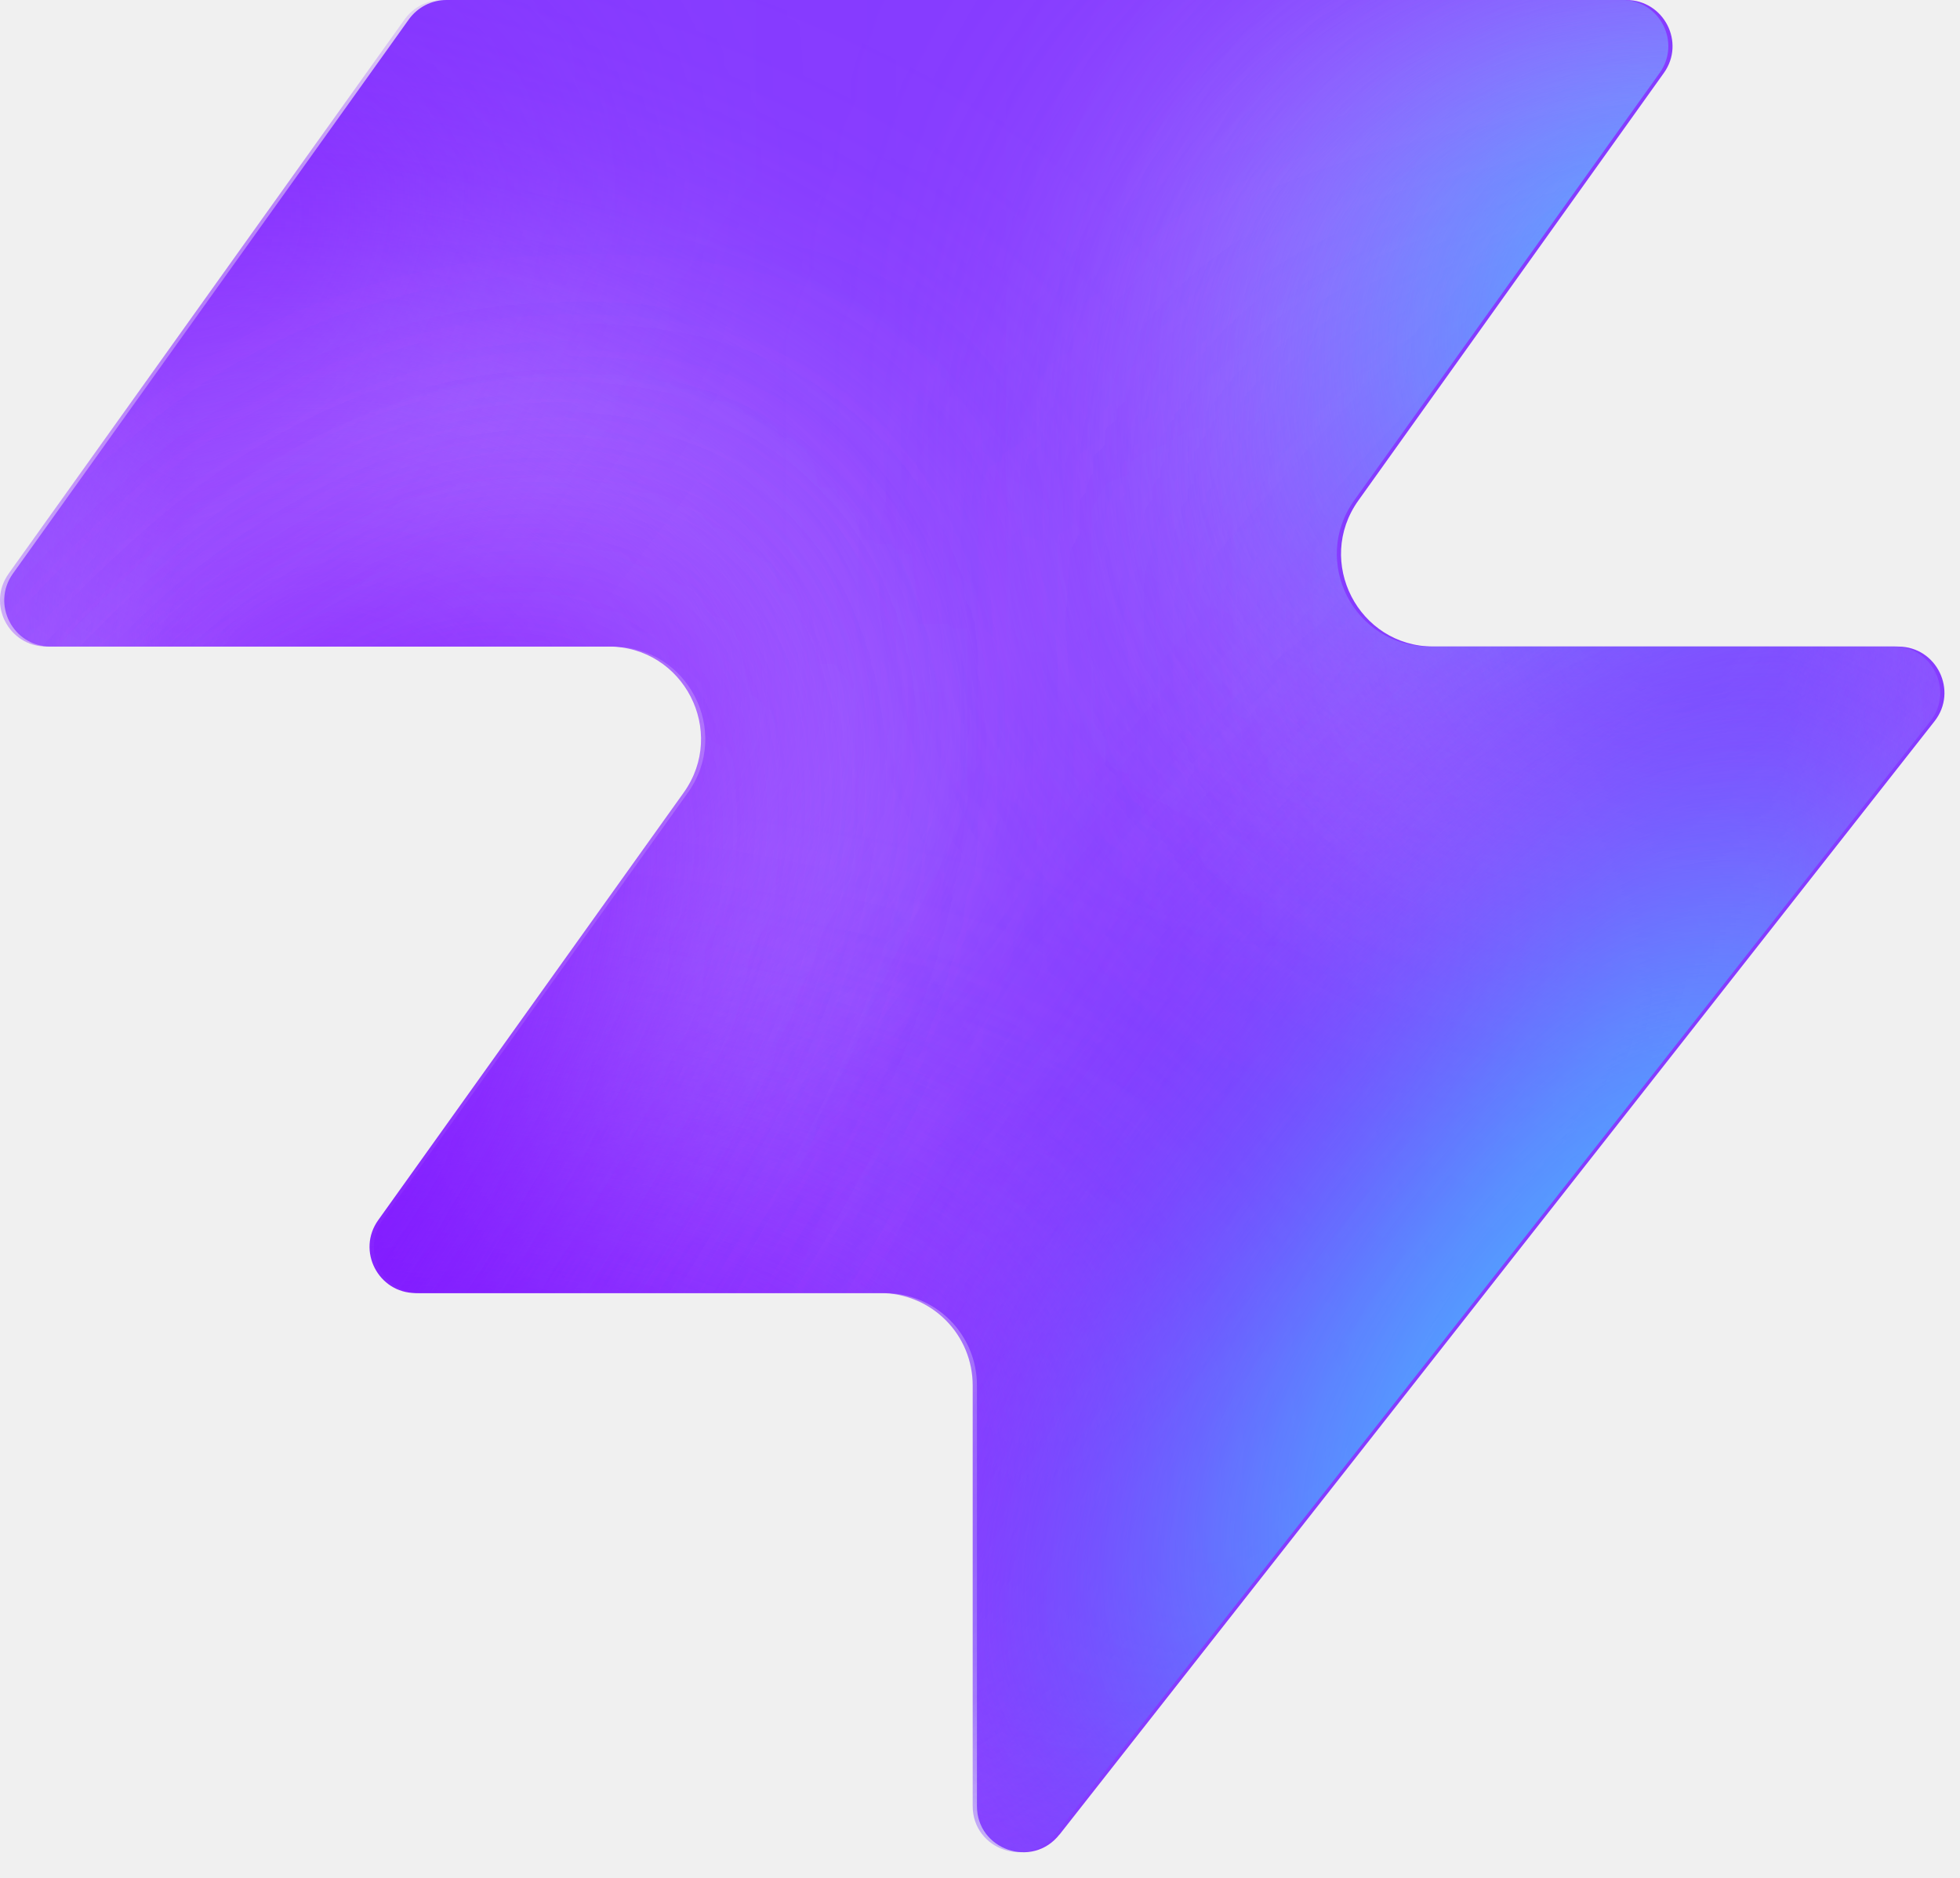
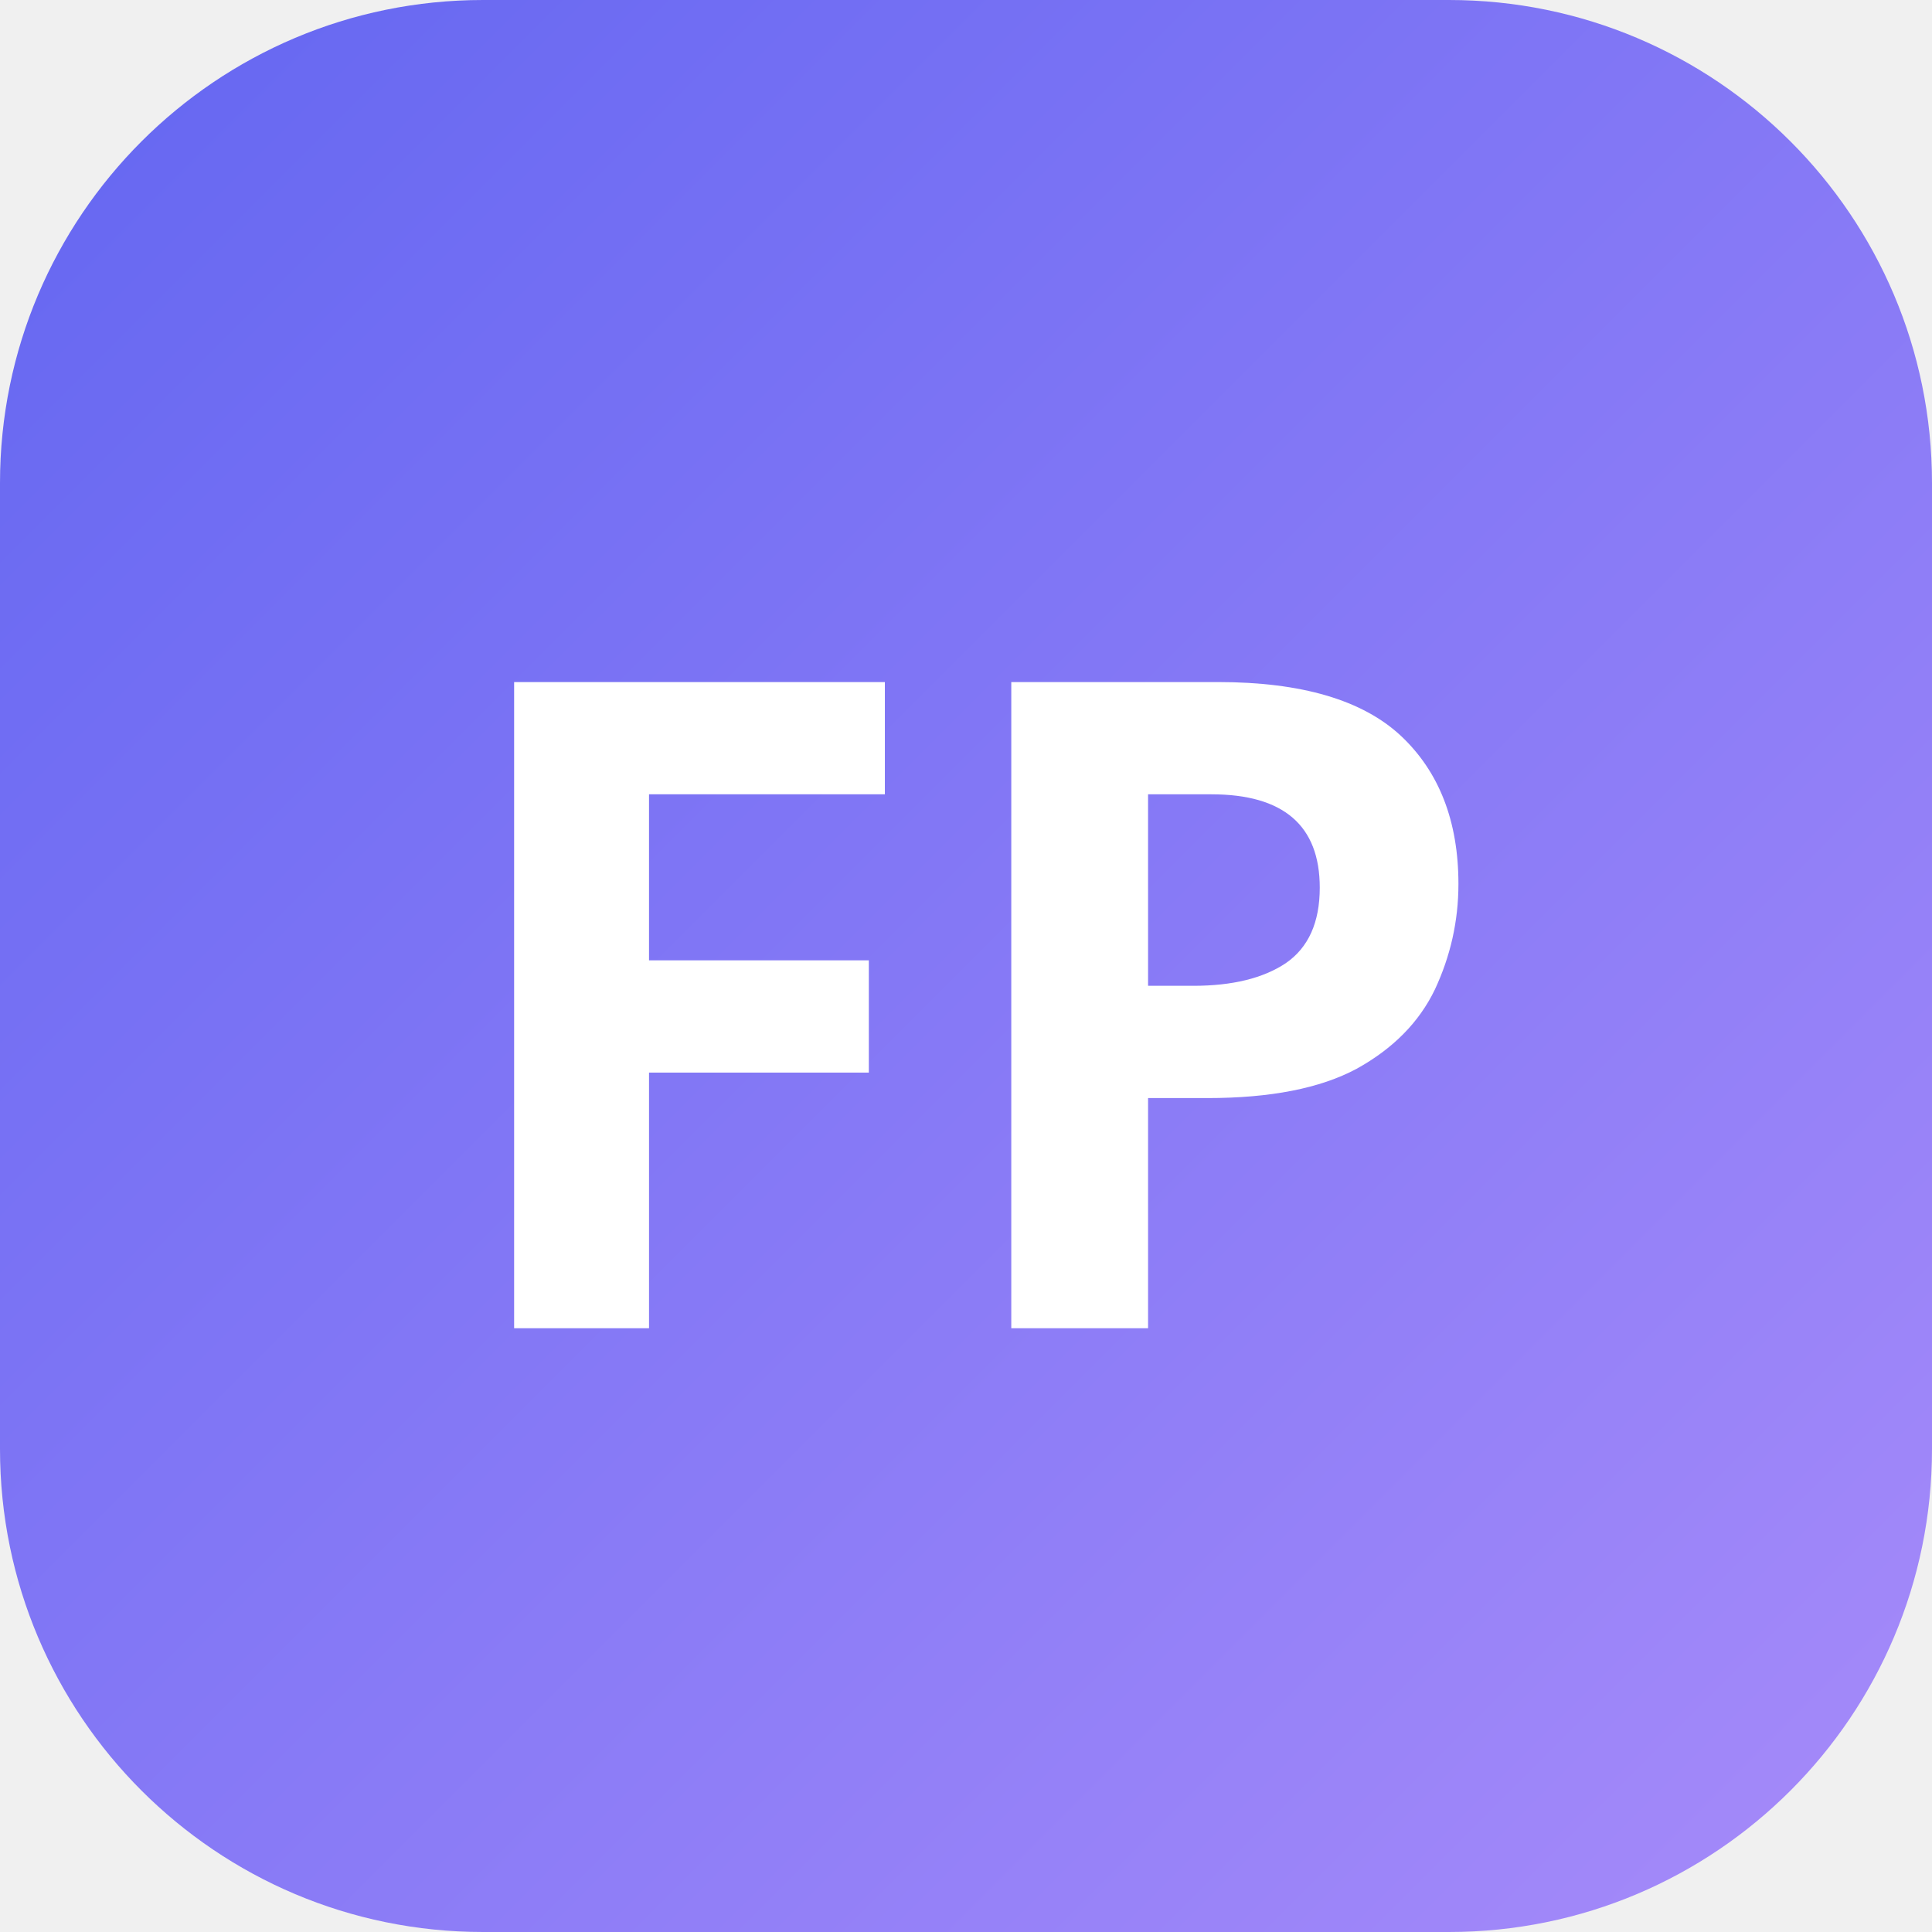
- <svg xmlns="http://www.w3.org/2000/svg" width="48" height="46" fill="none" viewBox="0 0 48 46">
-   <path fill="#863bff" d="M25.946 44.938c-.664.845-2.021.375-2.021-.698V33.937a2.26 2.26 0 0 0-2.262-2.262H10.287c-.92 0-1.456-1.04-.92-1.788l7.48-10.471c1.07-1.497 0-3.578-1.842-3.578H1.237c-.92 0-1.456-1.04-.92-1.788L10.013.474c.214-.297.556-.474.92-.474h28.894c.92 0 1.456 1.04.92 1.788l-7.48 10.471c-1.07 1.498 0 3.579 1.842 3.579h11.377c.943 0 1.473 1.088.89 1.83L25.947 44.94z" style="fill:#863bff;fill:color(display-p3 .525 .23 1);fill-opacity:1" />
-   <mask id="a" width="48" height="46" x="0" y="0" maskUnits="userSpaceOnUse" style="mask-type:alpha">
-     <path fill="#000" d="M25.842 44.938c-.664.844-2.021.375-2.021-.698V33.937a2.26 2.26 0 0 0-2.262-2.262H10.183c-.92 0-1.456-1.04-.92-1.788l7.48-10.471c1.07-1.498 0-3.579-1.842-3.579H1.133c-.92 0-1.456-1.04-.92-1.787L9.91.473c.214-.297.556-.474.92-.474h28.894c.92 0 1.456 1.04.92 1.788l-7.48 10.471c-1.07 1.498 0 3.578 1.842 3.578h11.377c.943 0 1.473 1.088.89 1.832L25.843 44.94z" style="fill:#000;fill-opacity:1" />
-   </mask>
-   <g mask="url(#a)">
-     <g filter="url(#b)">
-       <ellipse cx="5.508" cy="14.704" fill="#ede6ff" rx="5.508" ry="14.704" style="fill:#ede6ff;fill:color(display-p3 .927 .903 1);fill-opacity:1" transform="matrix(.00324 1 1 -.00324 -4.47 31.516)" />
-     </g>
-     <g filter="url(#c)">
-       <ellipse cx="10.399" cy="29.851" fill="#ede6ff" rx="10.399" ry="29.851" style="fill:#ede6ff;fill:color(display-p3 .927 .903 1);fill-opacity:1" transform="matrix(.00324 1 1 -.00324 -39.328 7.883)" />
-     </g>
-     <g filter="url(#d)">
-       <ellipse cx="5.508" cy="30.487" fill="#7e14ff" rx="5.508" ry="30.487" style="fill:#7e14ff;fill:color(display-p3 .492 .077 1);fill-opacity:1" transform="rotate(89.814 -25.913 -14.639)scale(1 -1)" />
-     </g>
-     <g filter="url(#e)">
-       <ellipse cx="5.508" cy="30.599" fill="#7e14ff" rx="5.508" ry="30.599" style="fill:#7e14ff;fill:color(display-p3 .492 .077 1);fill-opacity:1" transform="rotate(89.814 -32.644 -3.334)scale(1 -1)" />
-     </g>
-     <g filter="url(#f)">
-       <ellipse cx="5.508" cy="30.599" fill="#7e14ff" rx="5.508" ry="30.599" style="fill:#7e14ff;fill:color(display-p3 .492 .077 1);fill-opacity:1" transform="matrix(.00324 1 1 -.00324 -34.34 30.47)" />
-     </g>
-     <g filter="url(#g)">
-       <ellipse cx="14.072" cy="22.078" fill="#ede6ff" rx="14.072" ry="22.078" style="fill:#ede6ff;fill:color(display-p3 .927 .903 1);fill-opacity:1" transform="rotate(93.35 24.506 48.493)scale(-1 1)" />
-     </g>
-     <g filter="url(#h)">
-       <ellipse cx="3.47" cy="21.501" fill="#7e14ff" rx="3.47" ry="21.501" style="fill:#7e14ff;fill:color(display-p3 .492 .077 1);fill-opacity:1" transform="rotate(89.009 28.708 47.59)scale(-1 1)" />
-     </g>
-     <g filter="url(#i)">
-       <ellipse cx="3.47" cy="21.501" fill="#7e14ff" rx="3.47" ry="21.501" style="fill:#7e14ff;fill:color(display-p3 .492 .077 1);fill-opacity:1" transform="rotate(89.009 28.708 47.59)scale(-1 1)" />
-     </g>
-     <g filter="url(#j)">
-       <ellipse cx=".387" cy="8.972" fill="#7e14ff" rx="4.407" ry="29.108" style="fill:#7e14ff;fill:color(display-p3 .492 .077 1);fill-opacity:1" transform="rotate(39.51 .387 8.972)" />
-     </g>
-     <g filter="url(#k)">
-       <ellipse cx="47.523" cy="-6.092" fill="#7e14ff" rx="4.407" ry="29.108" style="fill:#7e14ff;fill:color(display-p3 .492 .077 1);fill-opacity:1" transform="rotate(37.892 47.523 -6.092)" />
-     </g>
-     <g filter="url(#l)">
-       <ellipse cx="41.412" cy="6.333" fill="#47bfff" rx="5.971" ry="9.665" style="fill:#47bfff;fill:color(display-p3 .28 .748 1);fill-opacity:1" transform="rotate(37.892 41.412 6.333)" />
-     </g>
-     <g filter="url(#m)">
-       <ellipse cx="-1.879" cy="38.332" fill="#7e14ff" rx="4.407" ry="29.108" style="fill:#7e14ff;fill:color(display-p3 .492 .077 1);fill-opacity:1" transform="rotate(37.892 -1.88 38.332)" />
-     </g>
-     <g filter="url(#n)">
-       <ellipse cx="-1.879" cy="38.332" fill="#7e14ff" rx="4.407" ry="29.108" style="fill:#7e14ff;fill:color(display-p3 .492 .077 1);fill-opacity:1" transform="rotate(37.892 -1.88 38.332)" />
-     </g>
-     <g filter="url(#o)">
-       <ellipse cx="35.651" cy="29.907" fill="#7e14ff" rx="4.407" ry="29.108" style="fill:#7e14ff;fill:color(display-p3 .492 .077 1);fill-opacity:1" transform="rotate(37.892 35.651 29.907)" />
-     </g>
-     <g filter="url(#p)">
-       <ellipse cx="38.418" cy="32.4" fill="#47bfff" rx="5.971" ry="15.297" style="fill:#47bfff;fill:color(display-p3 .28 .748 1);fill-opacity:1" transform="rotate(37.892 38.418 32.4)" />
-     </g>
-   </g>
+ <svg xmlns="http://www.w3.org/2000/svg" viewBox="0 0 32 32">
  <defs>
-     <filter id="b" width="60.045" height="41.654" x="-19.77" y="16.149" color-interpolation-filters="sRGB" filterUnits="userSpaceOnUse">
-       <feFlood flood-opacity="0" result="BackgroundImageFix" />
-       <feBlend in="SourceGraphic" in2="BackgroundImageFix" result="shape" />
-       <feGaussianBlur result="effect1_foregroundBlur_2002_17158" stdDeviation="7.659" />
-     </filter>
-     <filter id="c" width="90.34" height="51.437" x="-54.613" y="-7.533" color-interpolation-filters="sRGB" filterUnits="userSpaceOnUse">
-       <feFlood flood-opacity="0" result="BackgroundImageFix" />
-       <feBlend in="SourceGraphic" in2="BackgroundImageFix" result="shape" />
-       <feGaussianBlur result="effect1_foregroundBlur_2002_17158" stdDeviation="7.659" />
-     </filter>
-     <filter id="d" width="79.355" height="29.4" x="-49.64" y="2.03" color-interpolation-filters="sRGB" filterUnits="userSpaceOnUse">
-       <feFlood flood-opacity="0" result="BackgroundImageFix" />
-       <feBlend in="SourceGraphic" in2="BackgroundImageFix" result="shape" />
-       <feGaussianBlur result="effect1_foregroundBlur_2002_17158" stdDeviation="4.596" />
-     </filter>
-     <filter id="e" width="79.579" height="29.4" x="-45.045" y="20.029" color-interpolation-filters="sRGB" filterUnits="userSpaceOnUse">
-       <feFlood flood-opacity="0" result="BackgroundImageFix" />
-       <feBlend in="SourceGraphic" in2="BackgroundImageFix" result="shape" />
-       <feGaussianBlur result="effect1_foregroundBlur_2002_17158" stdDeviation="4.596" />
-     </filter>
-     <filter id="f" width="79.579" height="29.4" x="-43.513" y="21.178" color-interpolation-filters="sRGB" filterUnits="userSpaceOnUse">
-       <feFlood flood-opacity="0" result="BackgroundImageFix" />
-       <feBlend in="SourceGraphic" in2="BackgroundImageFix" result="shape" />
-       <feGaussianBlur result="effect1_foregroundBlur_2002_17158" stdDeviation="4.596" />
-     </filter>
-     <filter id="g" width="74.749" height="58.852" x="15.756" y="-17.901" color-interpolation-filters="sRGB" filterUnits="userSpaceOnUse">
-       <feFlood flood-opacity="0" result="BackgroundImageFix" />
-       <feBlend in="SourceGraphic" in2="BackgroundImageFix" result="shape" />
-       <feGaussianBlur result="effect1_foregroundBlur_2002_17158" stdDeviation="7.659" />
-     </filter>
-     <filter id="h" width="61.377" height="25.362" x="23.548" y="2.284" color-interpolation-filters="sRGB" filterUnits="userSpaceOnUse">
-       <feFlood flood-opacity="0" result="BackgroundImageFix" />
-       <feBlend in="SourceGraphic" in2="BackgroundImageFix" result="shape" />
-       <feGaussianBlur result="effect1_foregroundBlur_2002_17158" stdDeviation="4.596" />
-     </filter>
-     <filter id="i" width="61.377" height="25.362" x="23.548" y="2.284" color-interpolation-filters="sRGB" filterUnits="userSpaceOnUse">
-       <feFlood flood-opacity="0" result="BackgroundImageFix" />
-       <feBlend in="SourceGraphic" in2="BackgroundImageFix" result="shape" />
-       <feGaussianBlur result="effect1_foregroundBlur_2002_17158" stdDeviation="4.596" />
-     </filter>
-     <filter id="j" width="56.045" height="63.649" x="-27.636" y="-22.853" color-interpolation-filters="sRGB" filterUnits="userSpaceOnUse">
-       <feFlood flood-opacity="0" result="BackgroundImageFix" />
-       <feBlend in="SourceGraphic" in2="BackgroundImageFix" result="shape" />
-       <feGaussianBlur result="effect1_foregroundBlur_2002_17158" stdDeviation="4.596" />
-     </filter>
-     <filter id="k" width="54.814" height="64.646" x="20.116" y="-38.415" color-interpolation-filters="sRGB" filterUnits="userSpaceOnUse">
-       <feFlood flood-opacity="0" result="BackgroundImageFix" />
-       <feBlend in="SourceGraphic" in2="BackgroundImageFix" result="shape" />
-       <feGaussianBlur result="effect1_foregroundBlur_2002_17158" stdDeviation="4.596" />
-     </filter>
-     <filter id="l" width="33.541" height="35.313" x="24.641" y="-11.323" color-interpolation-filters="sRGB" filterUnits="userSpaceOnUse">
-       <feFlood flood-opacity="0" result="BackgroundImageFix" />
-       <feBlend in="SourceGraphic" in2="BackgroundImageFix" result="shape" />
-       <feGaussianBlur result="effect1_foregroundBlur_2002_17158" stdDeviation="4.596" />
-     </filter>
-     <filter id="m" width="54.814" height="64.646" x="-29.286" y="6.009" color-interpolation-filters="sRGB" filterUnits="userSpaceOnUse">
-       <feFlood flood-opacity="0" result="BackgroundImageFix" />
-       <feBlend in="SourceGraphic" in2="BackgroundImageFix" result="shape" />
-       <feGaussianBlur result="effect1_foregroundBlur_2002_17158" stdDeviation="4.596" />
-     </filter>
-     <filter id="n" width="54.814" height="64.646" x="-29.286" y="6.009" color-interpolation-filters="sRGB" filterUnits="userSpaceOnUse">
-       <feFlood flood-opacity="0" result="BackgroundImageFix" />
-       <feBlend in="SourceGraphic" in2="BackgroundImageFix" result="shape" />
-       <feGaussianBlur result="effect1_foregroundBlur_2002_17158" stdDeviation="4.596" />
-     </filter>
-     <filter id="o" width="54.814" height="64.646" x="8.244" y="-2.416" color-interpolation-filters="sRGB" filterUnits="userSpaceOnUse">
-       <feFlood flood-opacity="0" result="BackgroundImageFix" />
-       <feBlend in="SourceGraphic" in2="BackgroundImageFix" result="shape" />
-       <feGaussianBlur result="effect1_foregroundBlur_2002_17158" stdDeviation="4.596" />
-     </filter>
-     <filter id="p" width="39.409" height="43.623" x="18.713" y="10.588" color-interpolation-filters="sRGB" filterUnits="userSpaceOnUse">
-       <feFlood flood-opacity="0" result="BackgroundImageFix" />
-       <feBlend in="SourceGraphic" in2="BackgroundImageFix" result="shape" />
-       <feGaussianBlur result="effect1_foregroundBlur_2002_17158" stdDeviation="4.596" />
-     </filter>
+     <linearGradient id="g" x1="0" y1="0" x2="1" y2="1">
+       <stop offset="0%" stop-color="#6366f1" />
+       <stop offset="100%" stop-color="#a78bfa" />
+     </linearGradient>
  </defs>
+   <rect width="32" height="32" rx="8" fill="url(#g)" />
+   <text x="16" y="22" text-anchor="middle" font-family="system-ui,sans-serif" font-weight="700" font-size="15" fill="white">FP</text>
</svg>
